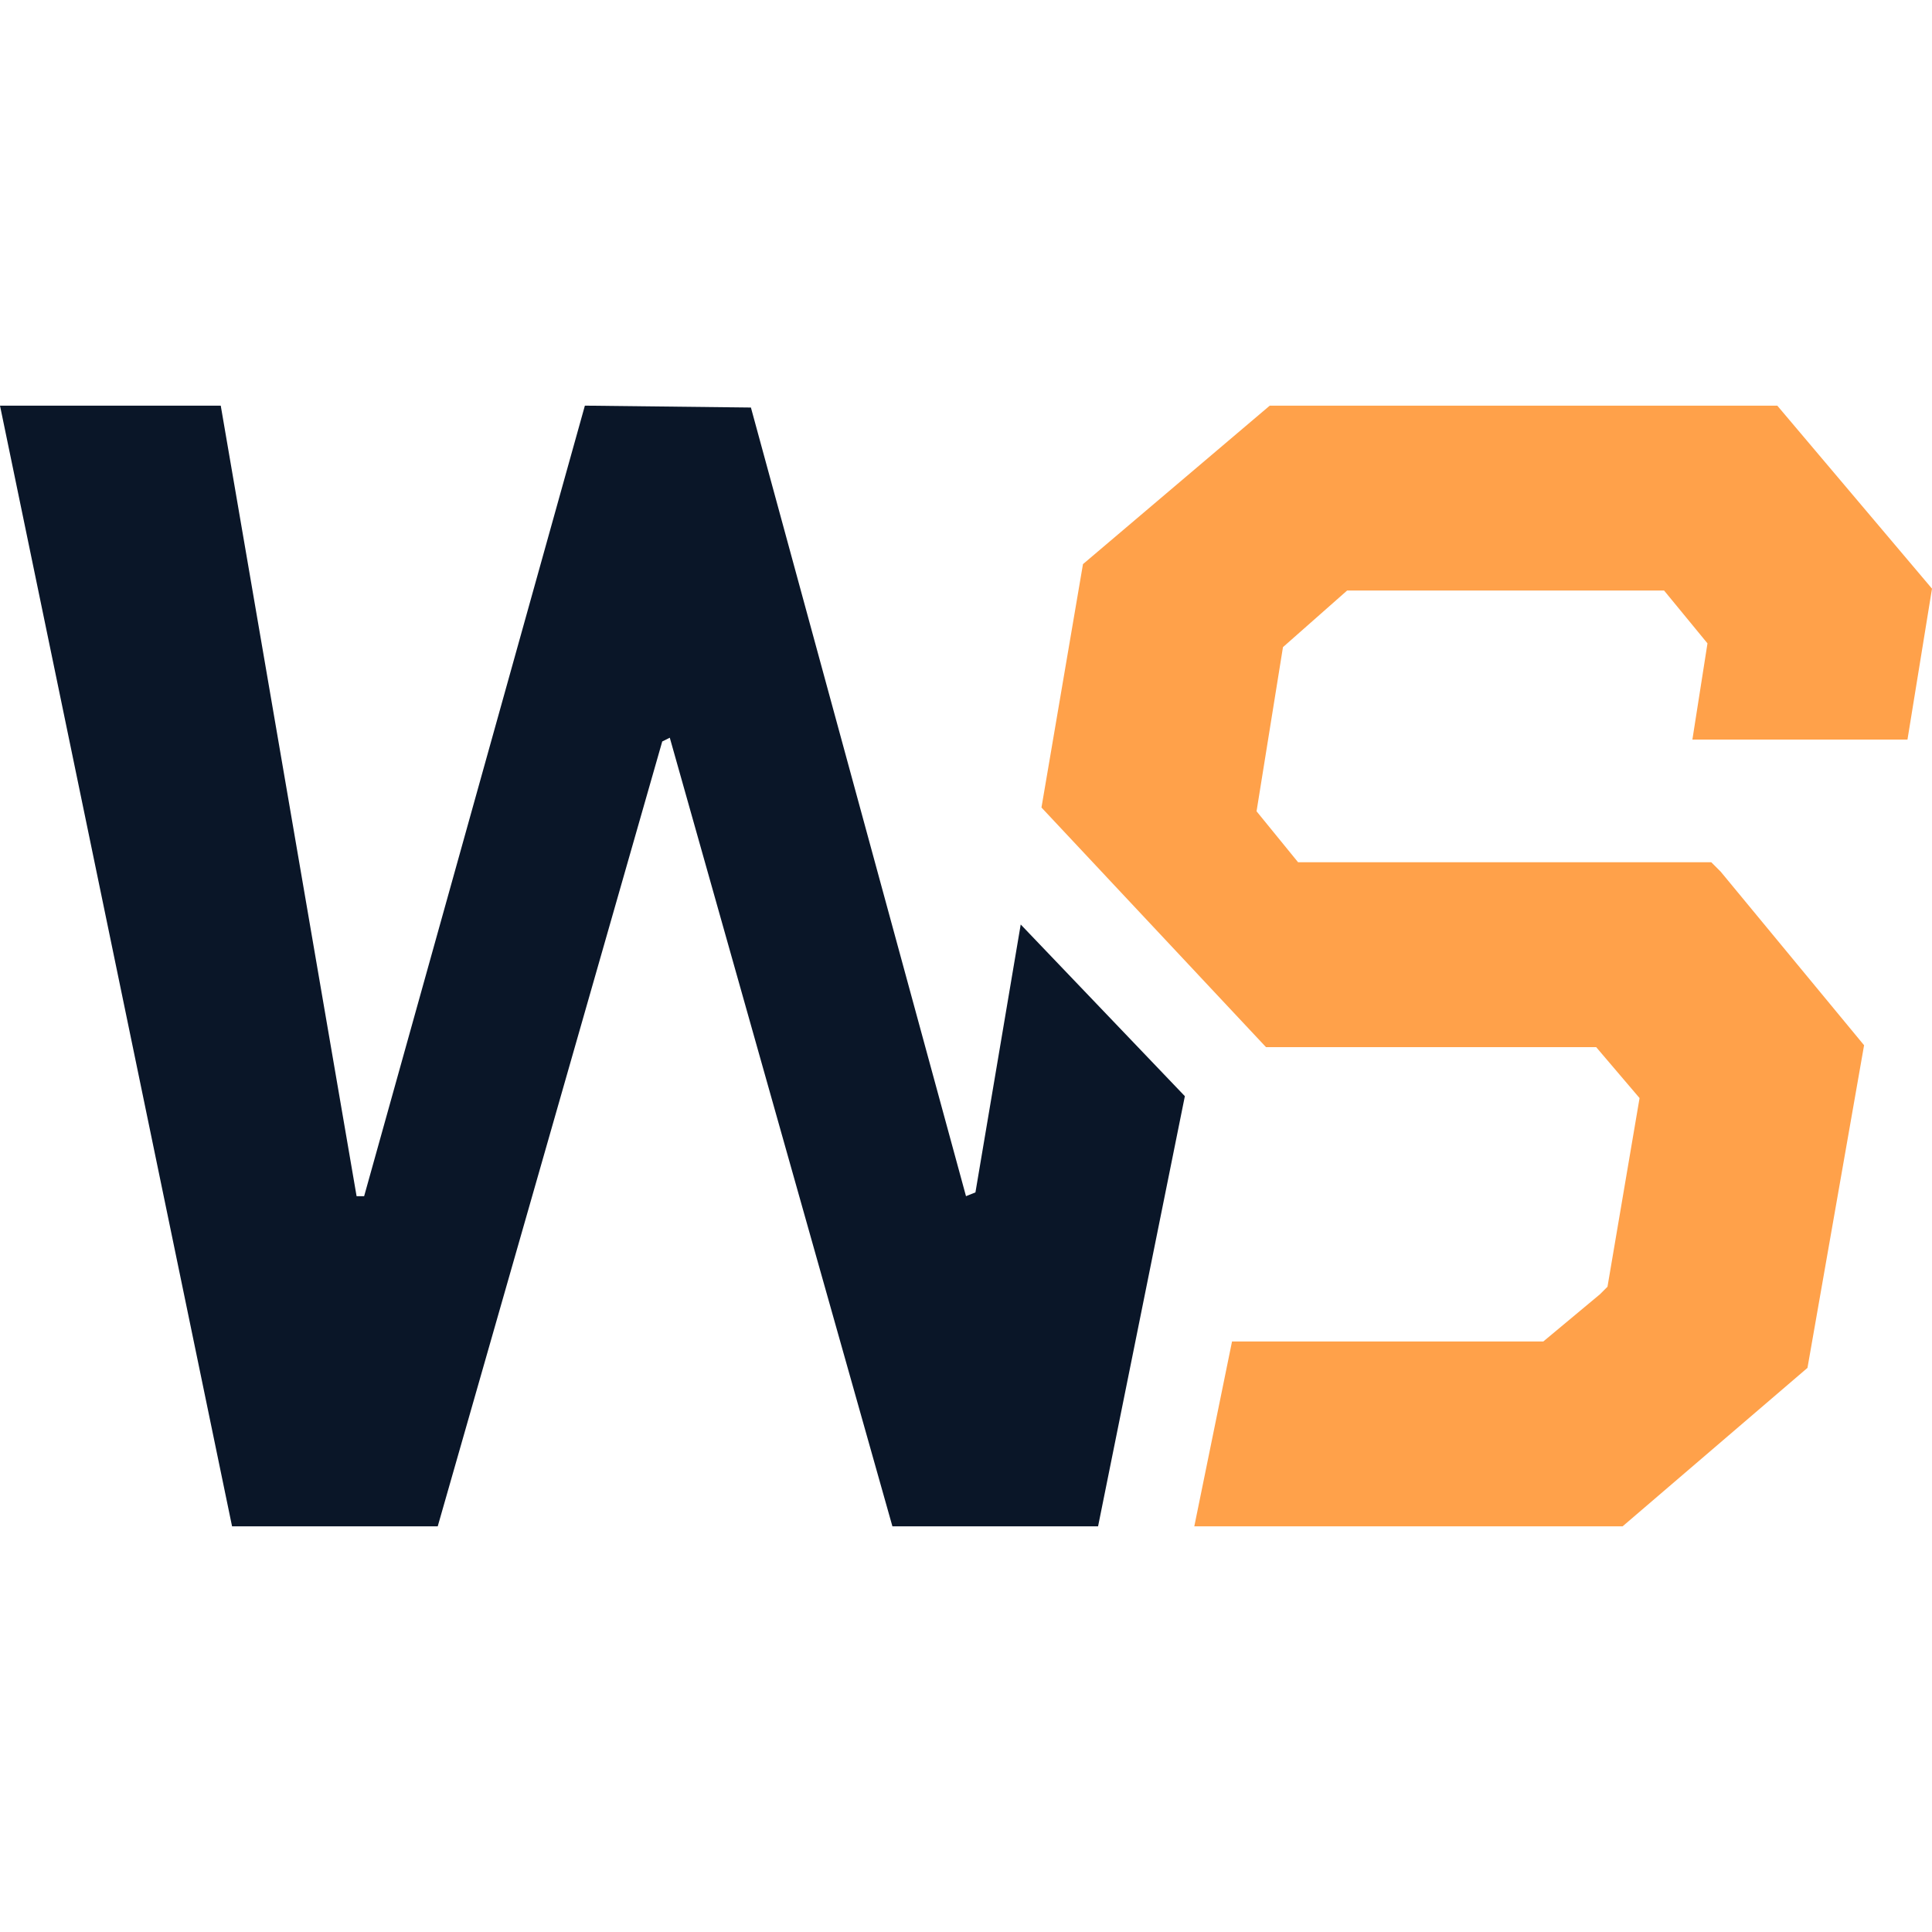
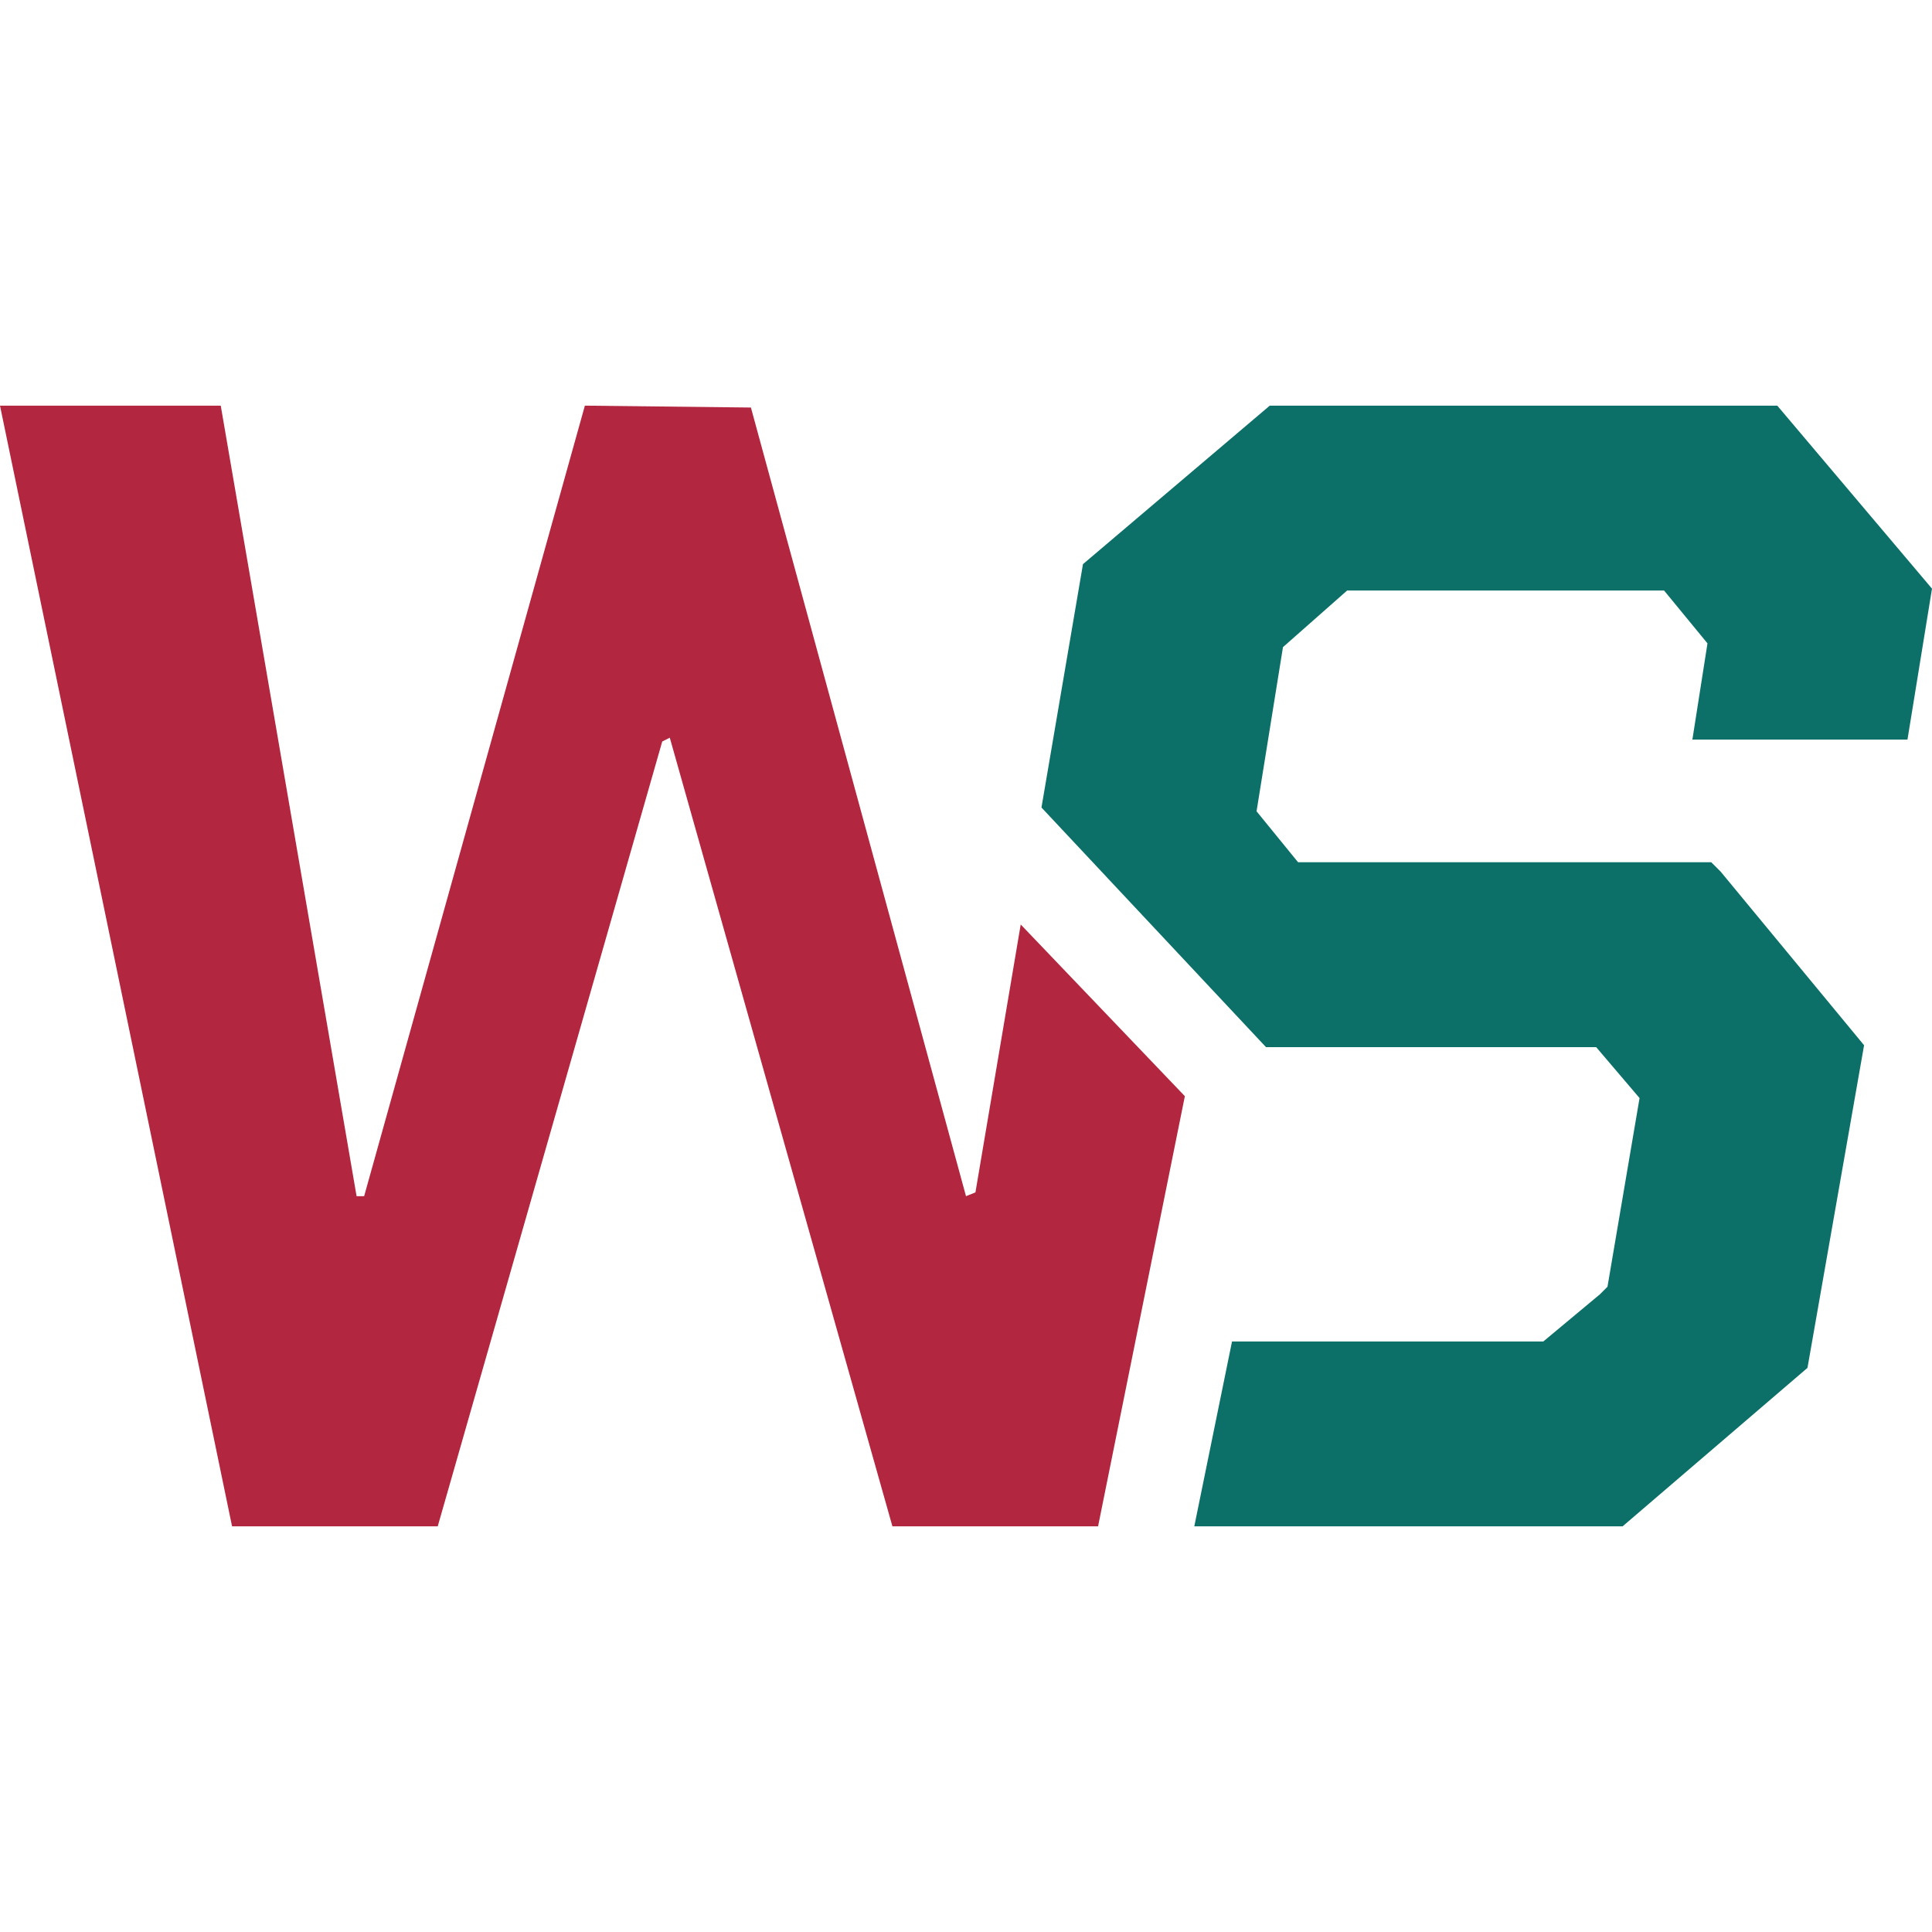
<svg xmlns="http://www.w3.org/2000/svg" viewBox="0 -215 1024 1024">
-   <style>.w{fill:#0a1628}@media(prefers-color-scheme:dark){.w{fill:#f4f6f8}}</style>
+   <style>.w{fill:#b3263f}.s{fill:#0c7069}@media(prefers-color-scheme:dark){.w{fill:#ef6177}.s{fill:#33c2b5}}</style>
  <path class="w" d="M0 0L117 0L189 419L193 419L310 0L398 1L512 419L517 417L541 275L628 366L582 594L473 594L355 176L351 178L232 594L123 594Z" />
-   <path fill="#ffa14a" d="M633 594L653 496L818 496L848 471L852 467L869 367L846 340L671 340L552 213L574 84L673 0L942 0L1024 97L1011 177L897 177L905 126L882 98L714 98L680 128L666 215L688 242L907 242L912 247L988 339L958 510L860 594Z" />
+   <path class="s" d="M633 594L653 496L818 496L848 471L852 467L869 367L846 340L671 340L552 213L574 84L673 0L942 0L1024 97L1011 177L897 177L905 126L882 98L714 98L680 128L666 215L688 242L907 242L912 247L988 339L958 510L860 594Z" />
</svg>
